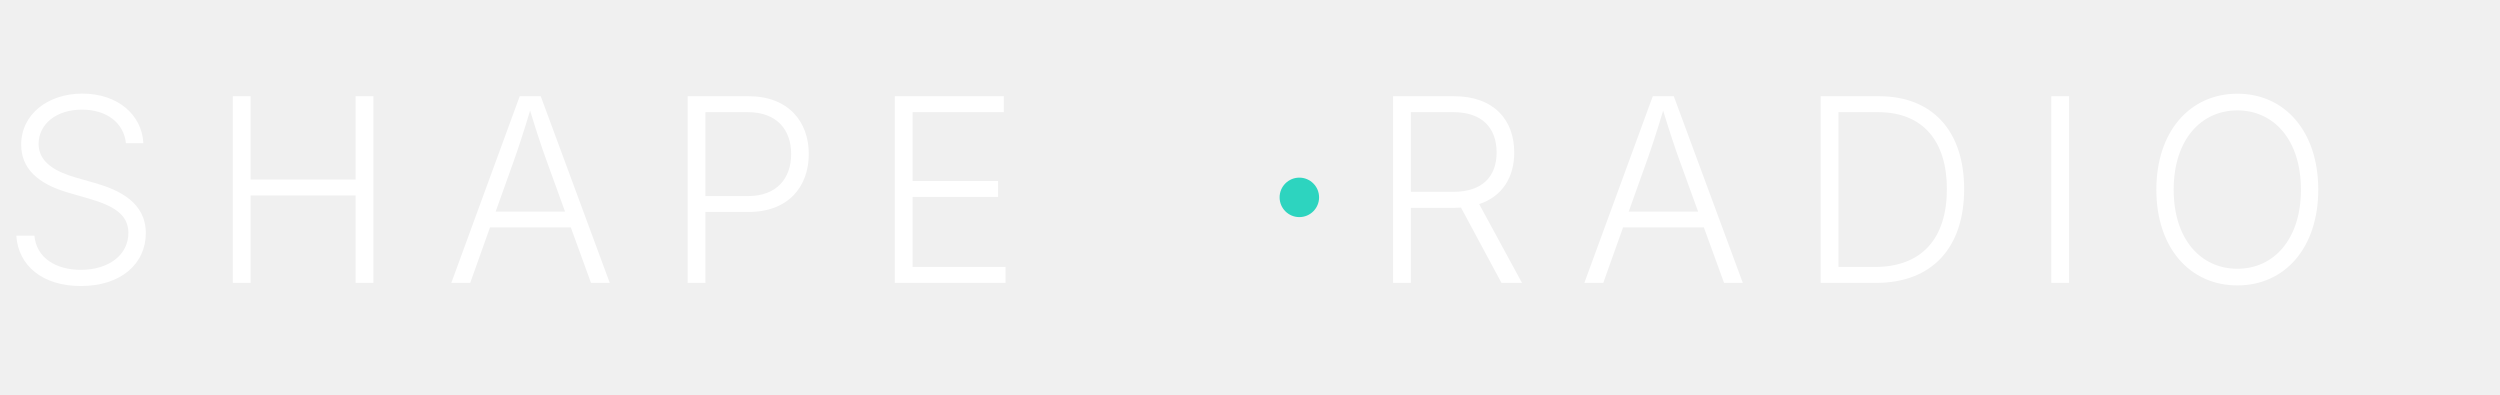
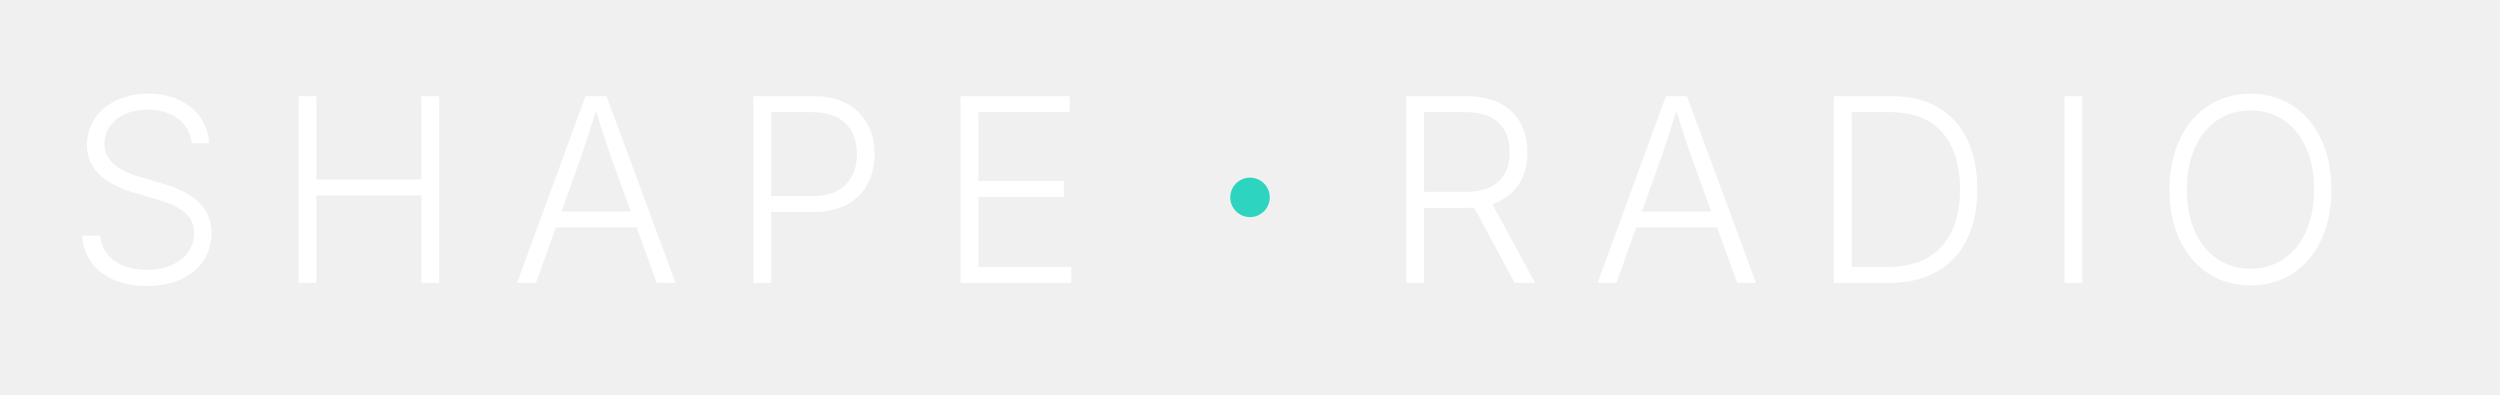
<svg xmlns="http://www.w3.org/2000/svg" viewBox="0 0 760 120" width="760" height="120" aria-label="Shape Radio">
-   <text x="0" y="86" font-family="Inter, system-ui, sans-serif" font-size="78" font-weight="300" letter-spacing="14" fill="#FFFFFF">SHAPE</text>
-   <circle cx="395" cy="60" r="6" fill="#2DD4BF" />
-   <text x="416" y="86" font-family="Inter, system-ui, sans-serif" font-size="78" font-weight="300" letter-spacing="14" fill="#FFFFFF">RADIO</text>
+   <text x="20" y="86" font-family="Inter, system-ui, sans-serif" font-size="78" font-weight="300" letter-spacing="14" fill="#FFFFFF">SHAPE</text>
+   <circle cx="380" cy="60" r="6" fill="#2DD4BF" />
+   <text x="420" y="86" font-family="Inter, system-ui, sans-serif" font-size="78" font-weight="300" letter-spacing="14" fill="#FFFFFF">RADIO</text>
</svg>
